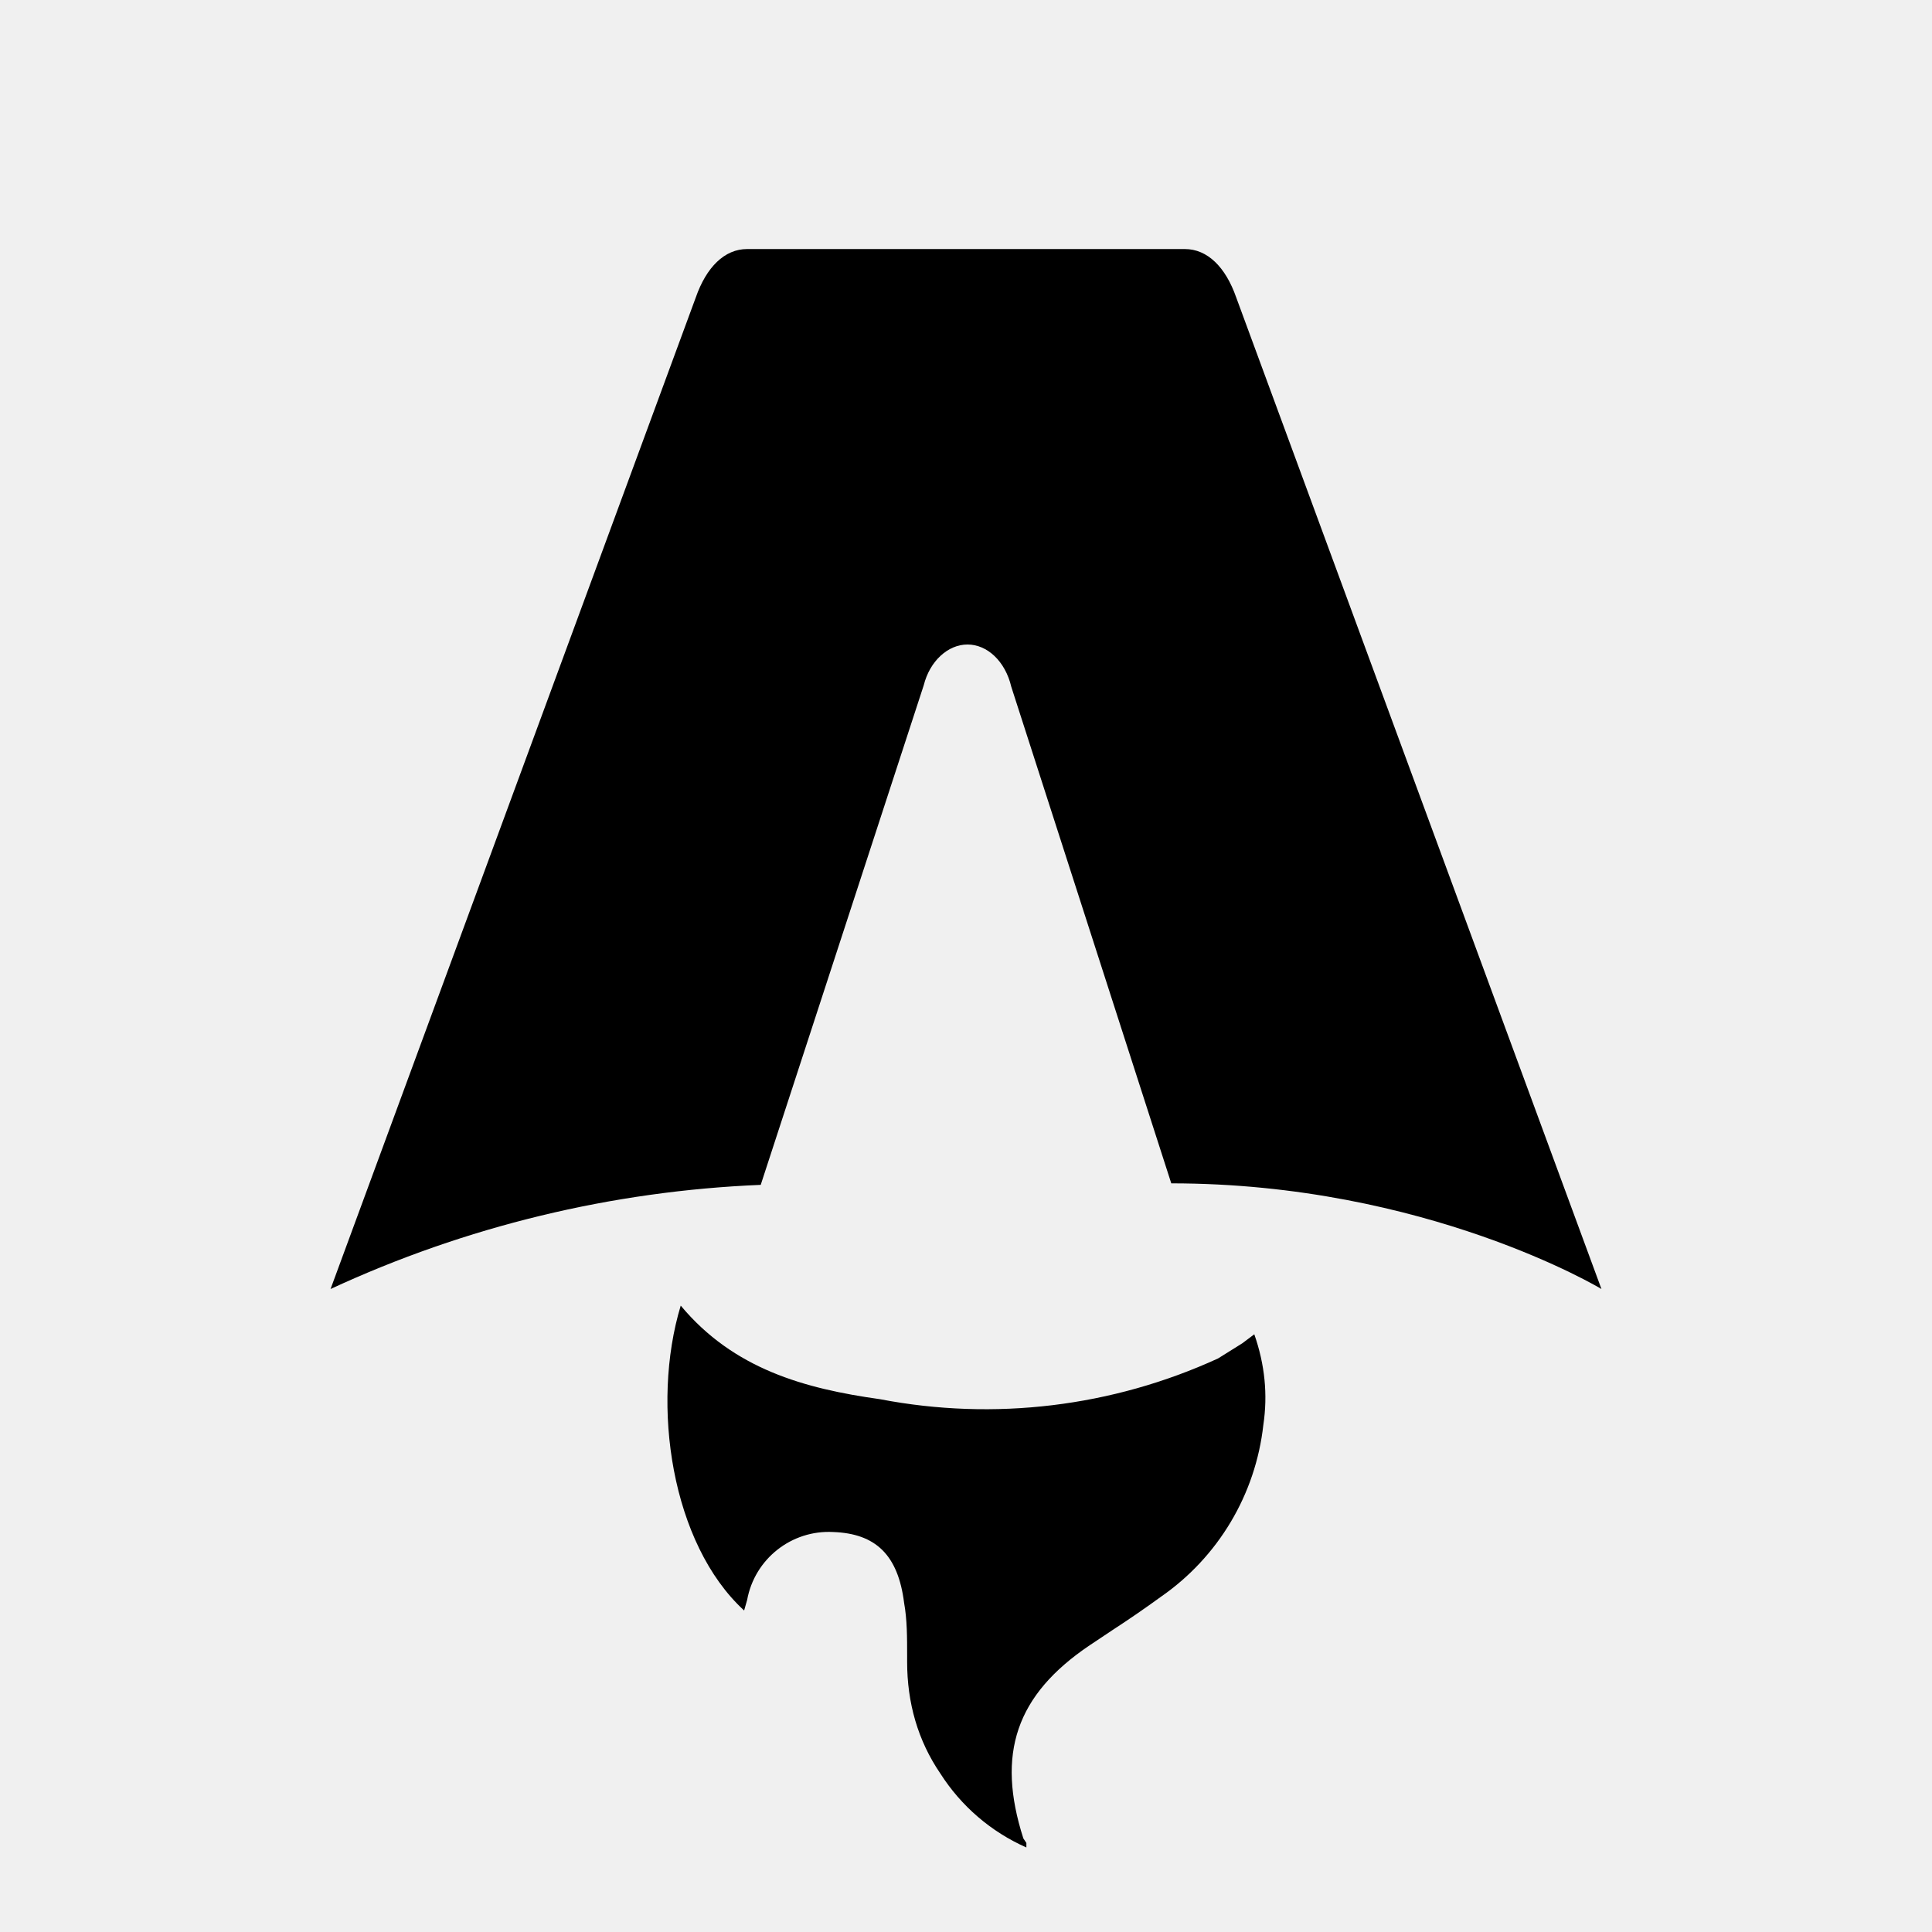
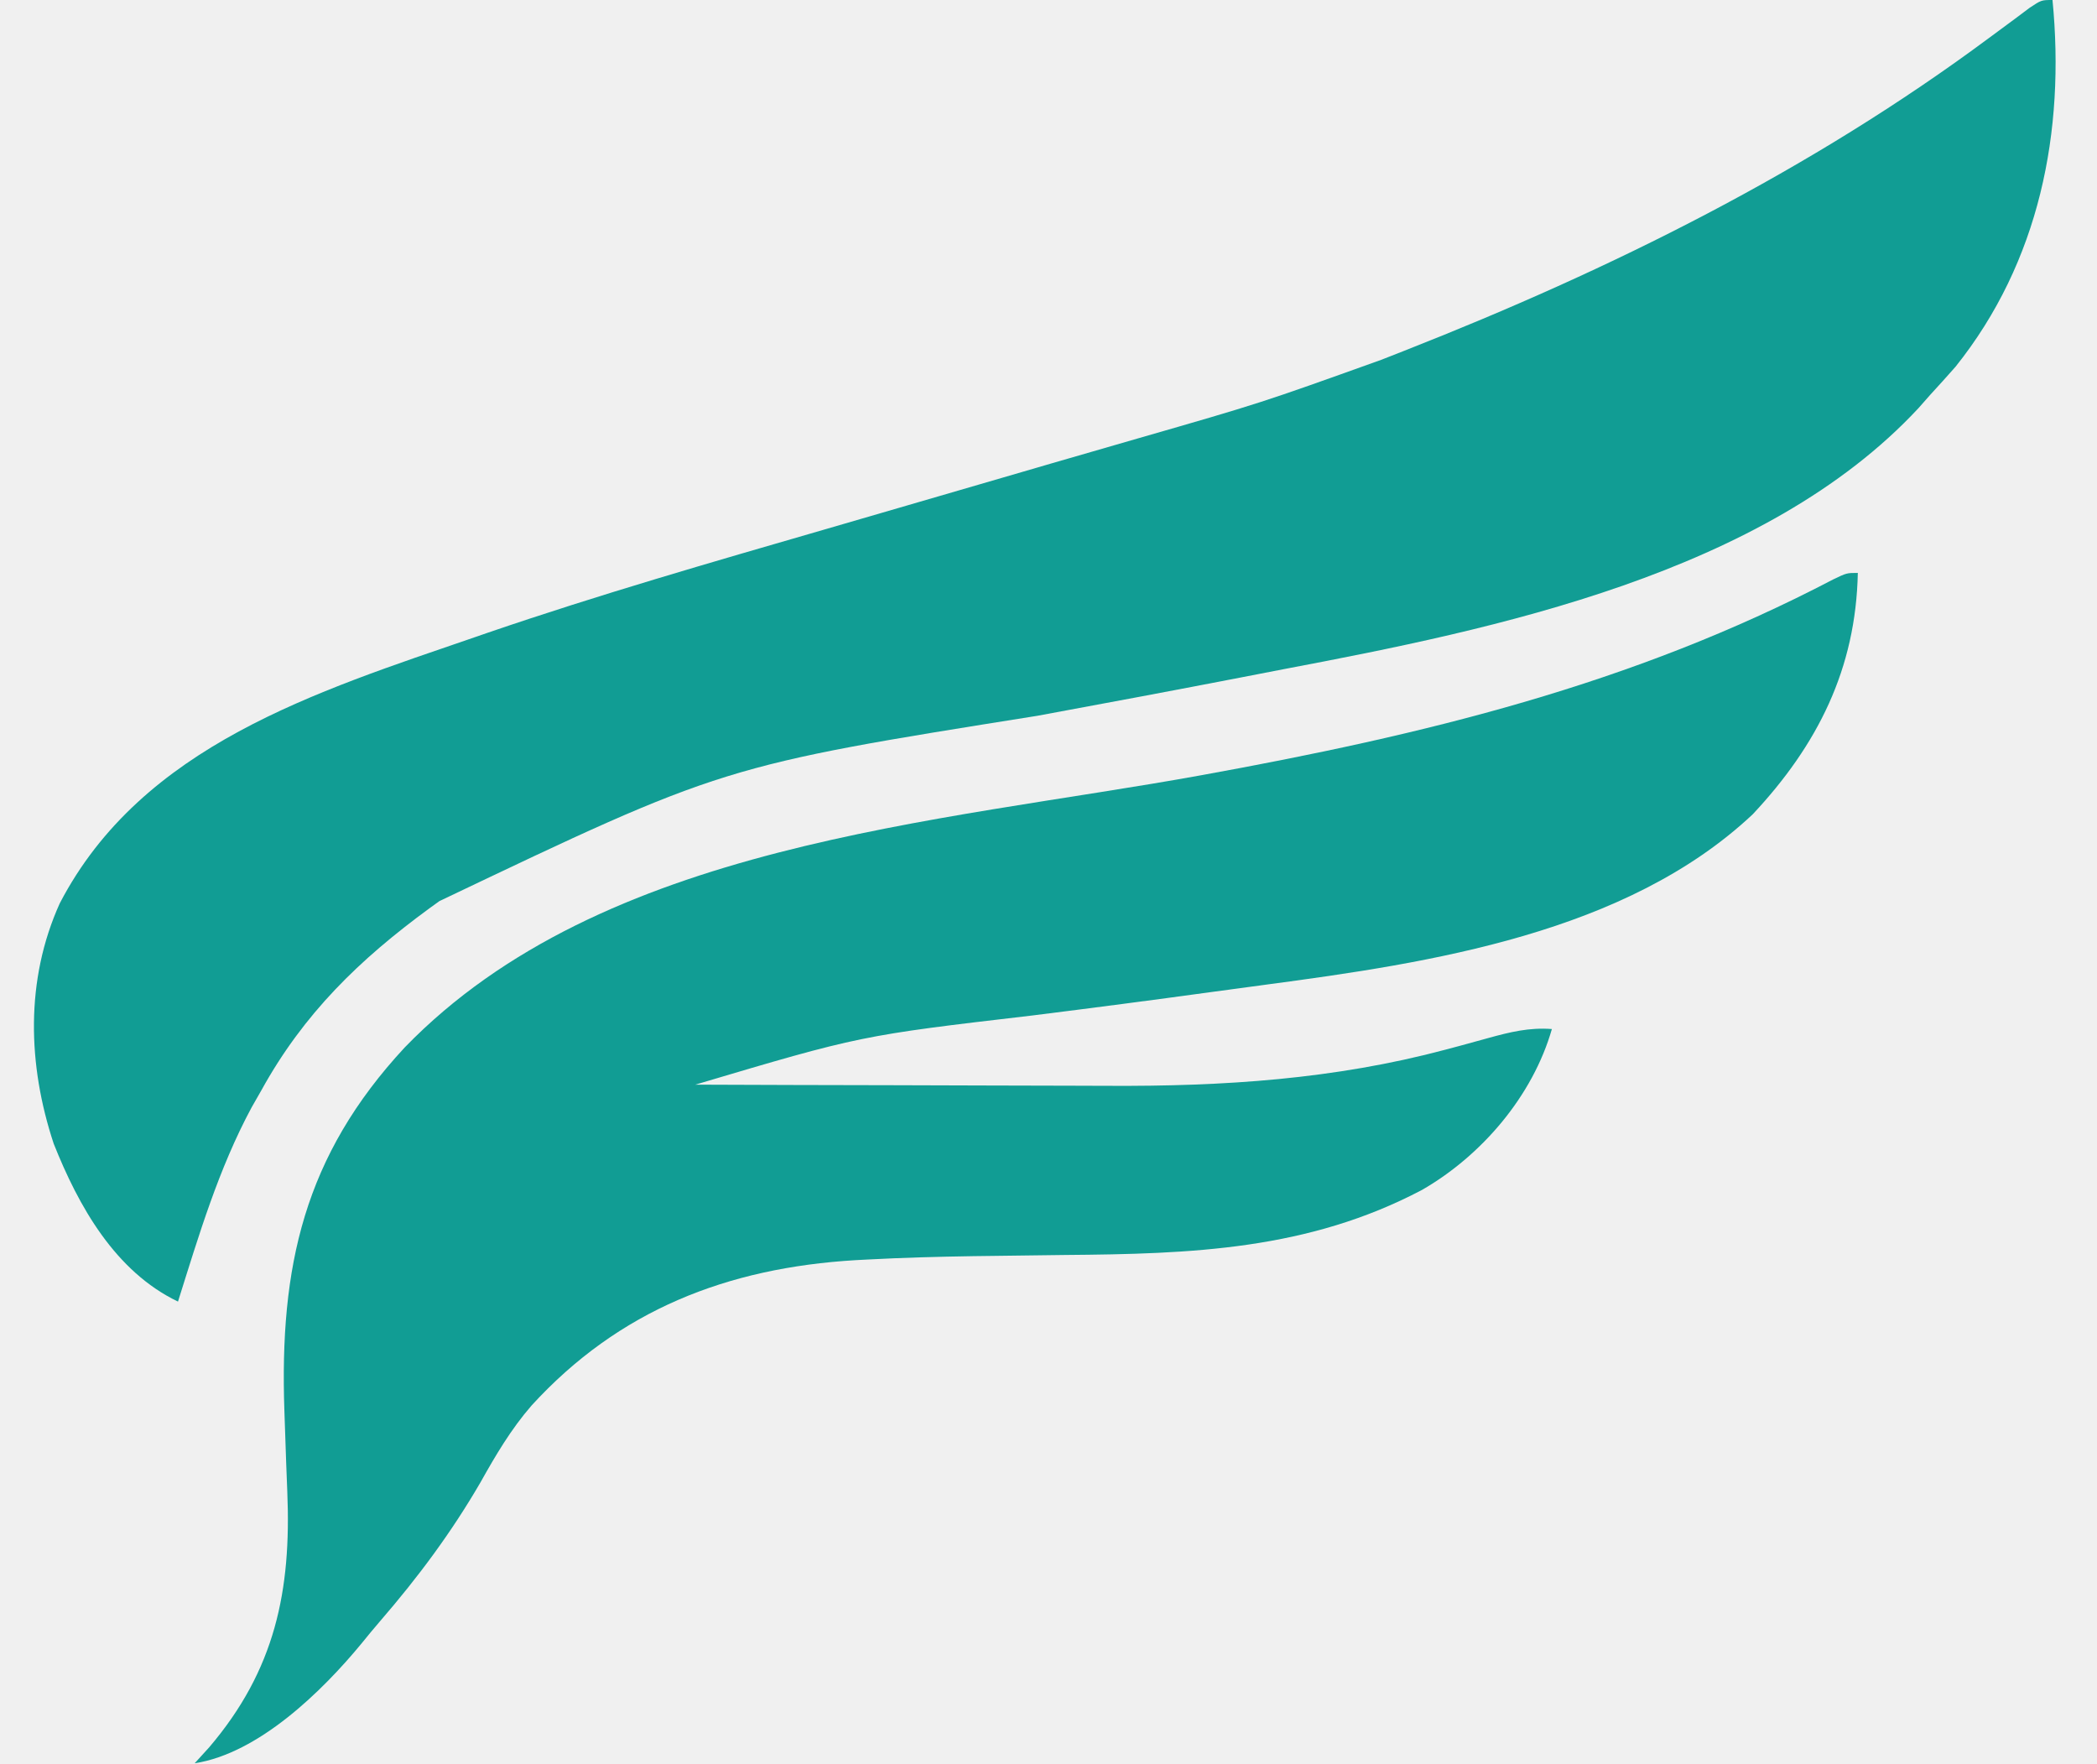
- <svg xmlns="http://www.w3.org/2000/svg" fill="none" viewBox="0 0 128 128">
-   <path d="M50.4 78.5a75.1 75.1 0 0 0-28.5 6.9l24.2-65.7c.7-2 1.9-3.2 3.4-3.2h29c1.5 0 2.7 1.2 3.4 3.2l24.2 65.7s-11.6-7-28.5-7L67 45.5c-.4-1.7-1.6-2.8-2.9-2.8-1.3 0-2.5 1.1-2.9 2.7L50.4 78.5Zm-1.1 28.2Zm-4.2-20.2c-2 6.6-.6 15.8 4.2 20.2a17.5 17.5 0 0 1 .2-.7 5.5 5.5 0 0 1 5.7-4.5c2.8.1 4.3 1.5 4.7 4.7.2 1.1.2 2.3.2 3.5v.4c0 2.7.7 5.2 2.2 7.4a13 13 0 0 0 5.7 4.9v-.3l-.2-.3c-1.8-5.6-.5-9.5 4.4-12.8l1.5-1a73 73 0 0 0 3.2-2.2 16 16 0 0 0 6.8-11.4c.3-2 .1-4-.6-6l-.8.6-1.6 1a37 37 0 0 1-22.4 2.7c-5-.7-9.7-2-13.2-6.2Z" />
-   <style>
-         path { fill: #000; }
-         @media (prefers-color-scheme: dark) {
-             path { fill: #FFF; }
-         }
-     </style>
+ <svg xmlns="http://www.w3.org/2000/svg" version="1.1" width="377" height="317">
+   <path d="M0 0 C2.3 23.64 -2.33 47.05 -17.44 65.94 C-18.94 67.64 -20.46 69.33 -22 71 C-22.69 71.78 -23.37 72.55 -24.08 73.36 C-51.77 103.15 -100.19 113.1 -138.25 120.31 C-140.67 120.78 -143.1 121.25 -145.52 121.72 C-157.83 124.1 -170.15 126.41 -182.47 128.68 C-239.01 137.68 -239.01 137.68 -290 162 C-290.6 162.43 -291.19 162.86 -291.8 163.3 C-304.37 172.5 -314.41 182.23 -322 196 C-322.58 197.02 -323.17 198.04 -323.77 199.1 C-329.71 210.14 -333.25 222.08 -337 234 C-348.3 228.59 -354.88 216.85 -359.35 205.6 C-364.02 191.48 -364.5 176.2 -358.25 162.39 C-343.48 134.01 -312.06 124.34 -283.56 114.53 C-282.82 114.28 -282.08 114.02 -281.33 113.76 C-261.39 106.93 -241.16 101.1 -220.93 95.24 C-215.95 93.8 -210.96 92.34 -205.98 90.89 C-198.26 88.64 -190.53 86.39 -182.8 84.14 C-181.88 83.87 -180.97 83.61 -180.03 83.33 C-174.87 81.83 -169.7 80.34 -164.54 78.85 C-142.38 72.47 -142.38 72.47 -120.69 64.69 C-119.29 64.14 -117.88 63.59 -116.48 63.04 C-79.28 48.41 -43.54 30.68 -11.38 6.8 C-9.84 5.65 -8.29 4.51 -6.75 3.38 C-5.44 2.4 -5.44 2.4 -4.11 1.4 C-2 0 -2 0 0 0 Z " fill="#119D94" transform="translate(369,0)" />
+   <path d="M0 0 C-0.35 17.25 -7.24 30.95 -18.88 43.38 C-41.61 64.76 -76.8 70.09 -106.46 74.03 C-109.67 74.45 -112.87 74.89 -116.08 75.33 C-126.86 76.81 -137.65 78.22 -148.45 79.57 C-179.31 83.18 -179.31 83.18 -209 92 C-197.12 92.05 -185.25 92.08 -173.37 92.1 C-167.85 92.11 -162.34 92.13 -156.82 92.15 C-151.48 92.17 -146.14 92.18 -140.79 92.19 C-138.77 92.19 -136.75 92.2 -134.73 92.21 C-114.06 92.32 -94.12 91.04 -74.1 85.7 C-73.25 85.47 -72.39 85.24 -71.51 85.01 C-69.83 84.55 -68.16 84.09 -66.48 83.63 C-62.56 82.55 -59.11 81.69 -55 82 C-58.45 94.03 -67.61 104.75 -78.36 110.93 C-98.85 121.73 -119.83 122.44 -142.56 122.62 C-146.96 122.67 -151.36 122.73 -155.75 122.79 C-156.81 122.8 -157.86 122.82 -158.95 122.83 C-165.33 122.93 -171.7 123.1 -178.07 123.44 C-178.76 123.48 -179.45 123.51 -180.16 123.55 C-203.24 124.93 -222.73 132.5 -238.45 149.7 C-242.15 153.97 -244.86 158.58 -247.62 163.5 C-252.86 172.53 -258.82 180.53 -265.63 188.41 C-266.78 189.74 -267.89 191.09 -268.99 192.45 C-276.12 201.11 -287.55 212.24 -299 214 C-298.13 213.05 -297.27 212.1 -296.38 211.12 C-284.53 197.21 -281.61 182.98 -282.35 165.18 C-282.5 161.7 -282.61 158.23 -282.73 154.76 C-282.78 153.41 -282.83 152.06 -282.87 150.7 C-283.77 124.72 -279.36 104.83 -261.23 85.3 C-225.62 48.57 -165.68 45.01 -118.08 36.38 C-78.16 29.14 -40.66 20.14 -4.45 1.18 C-2 0 -2 0 0 0 Z " fill="#119D94" transform="translate(334,103)" />
</svg>
